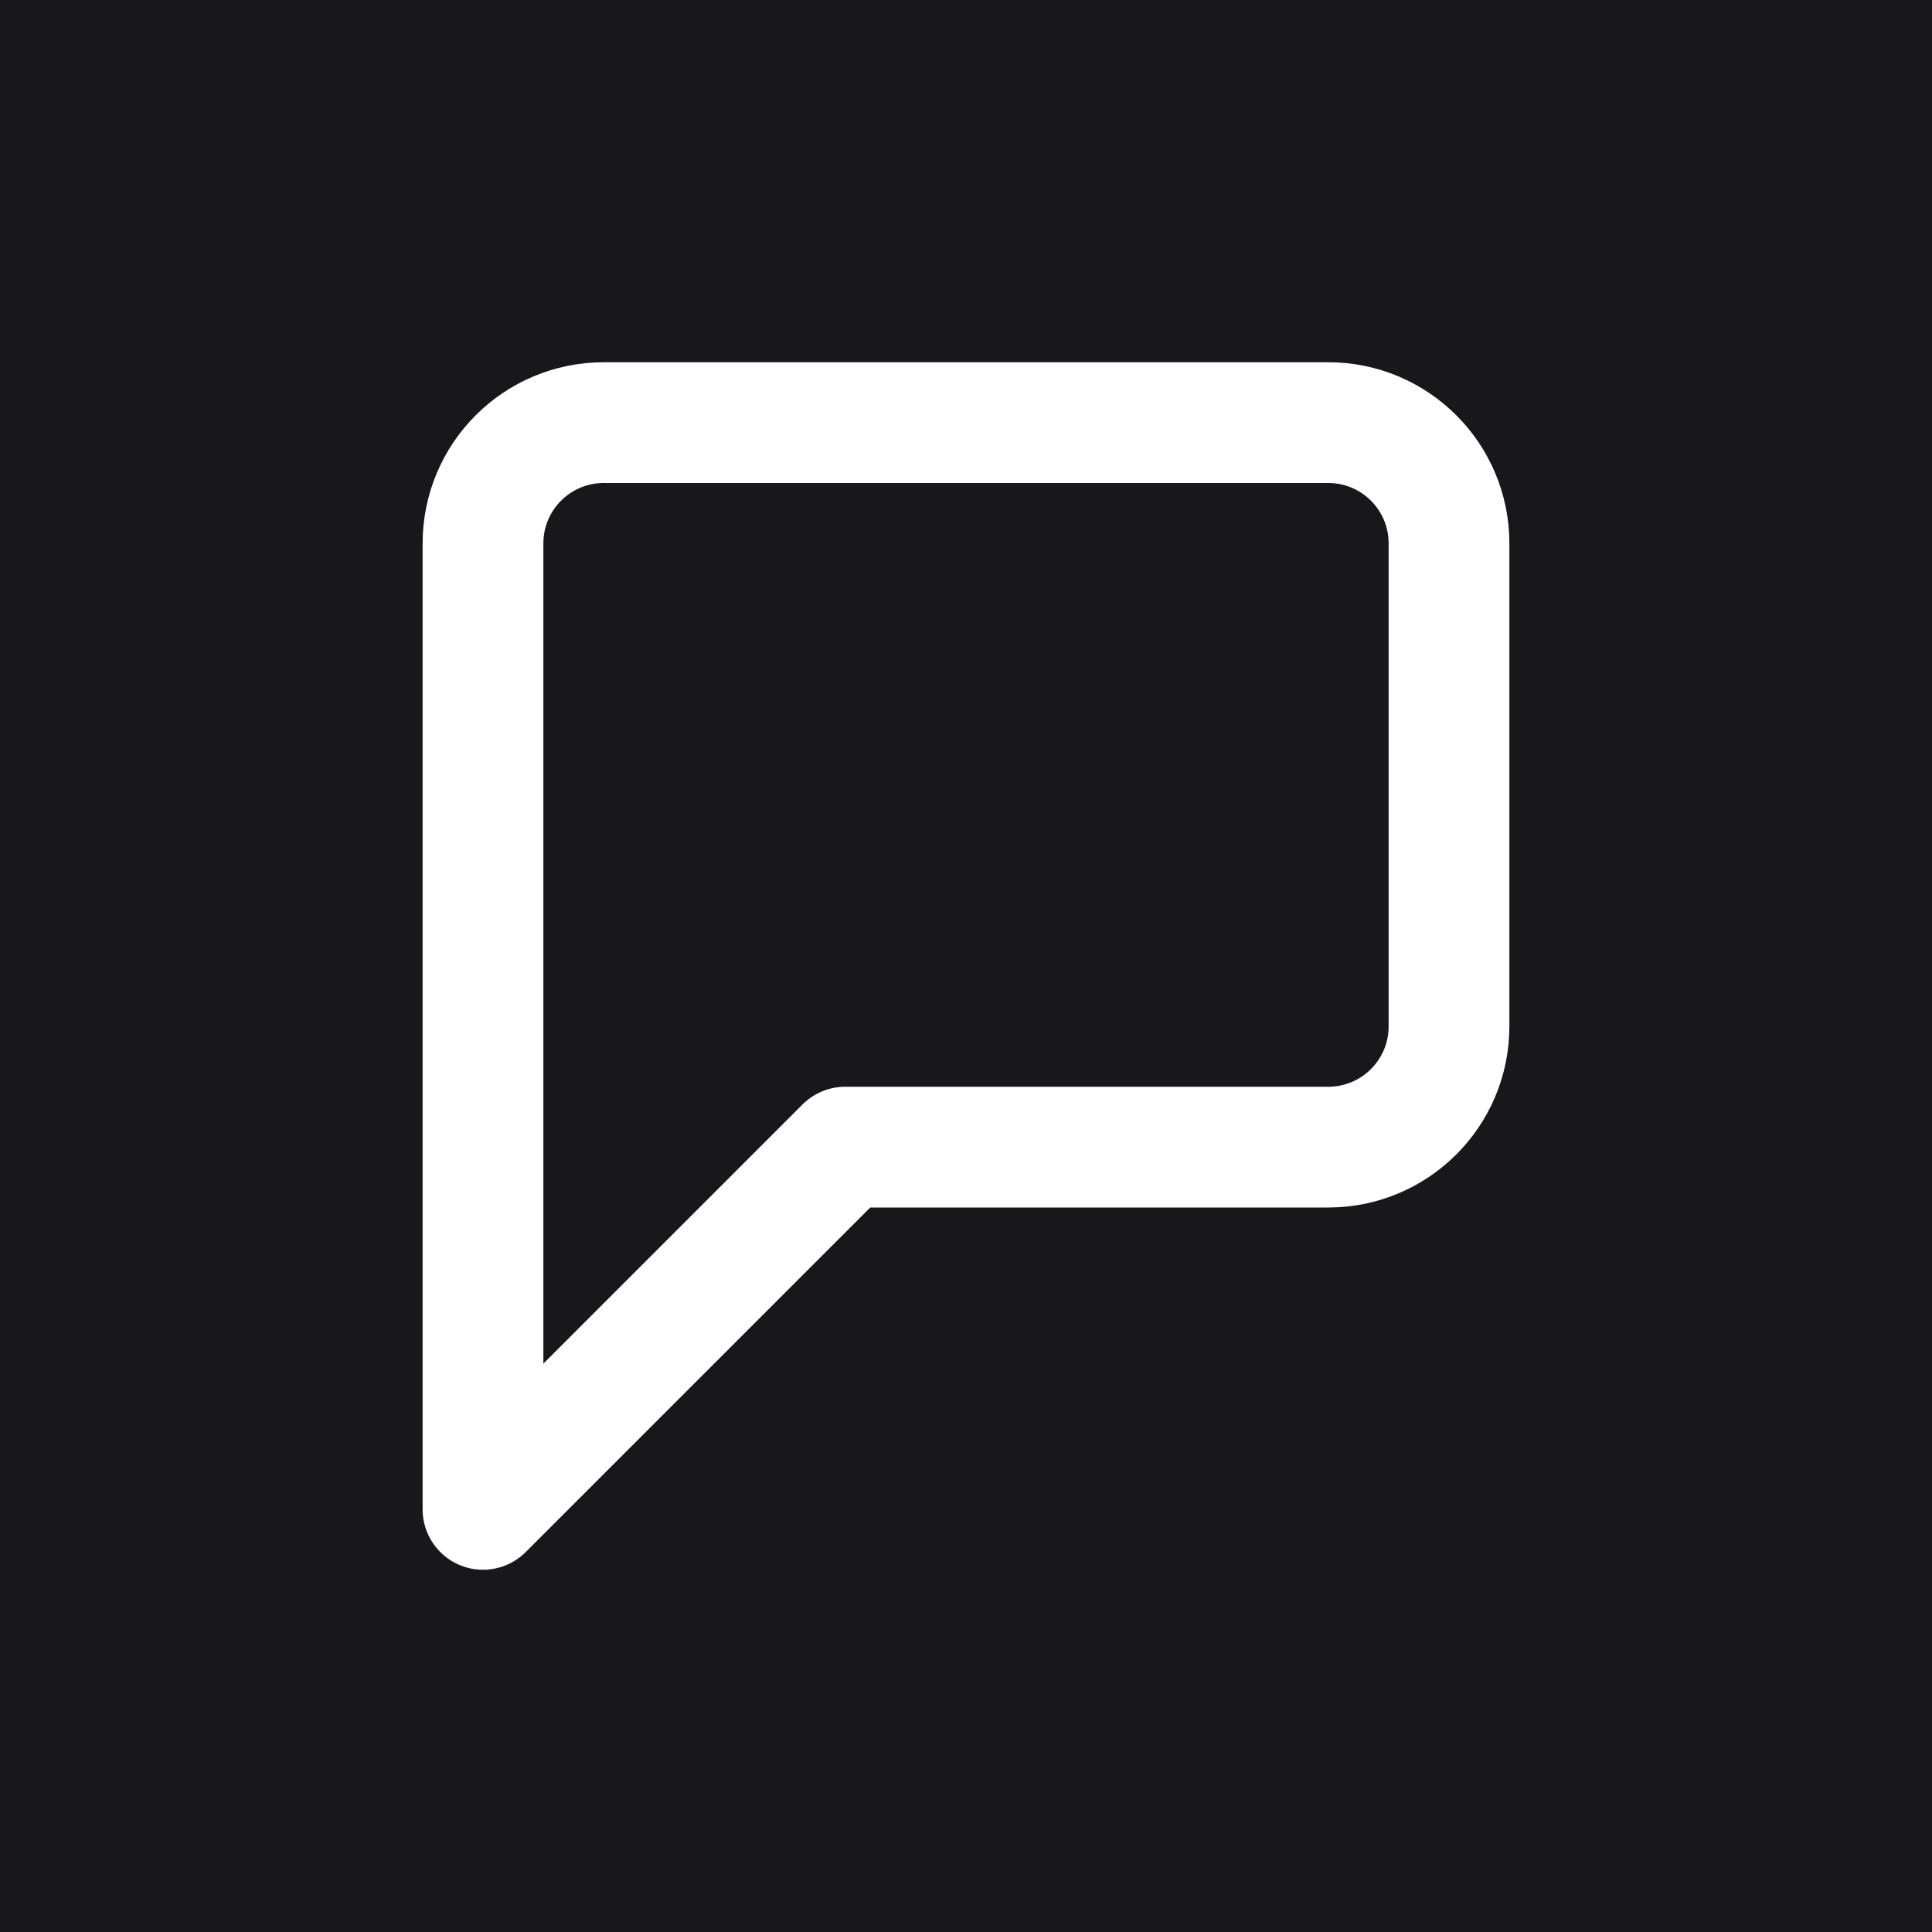
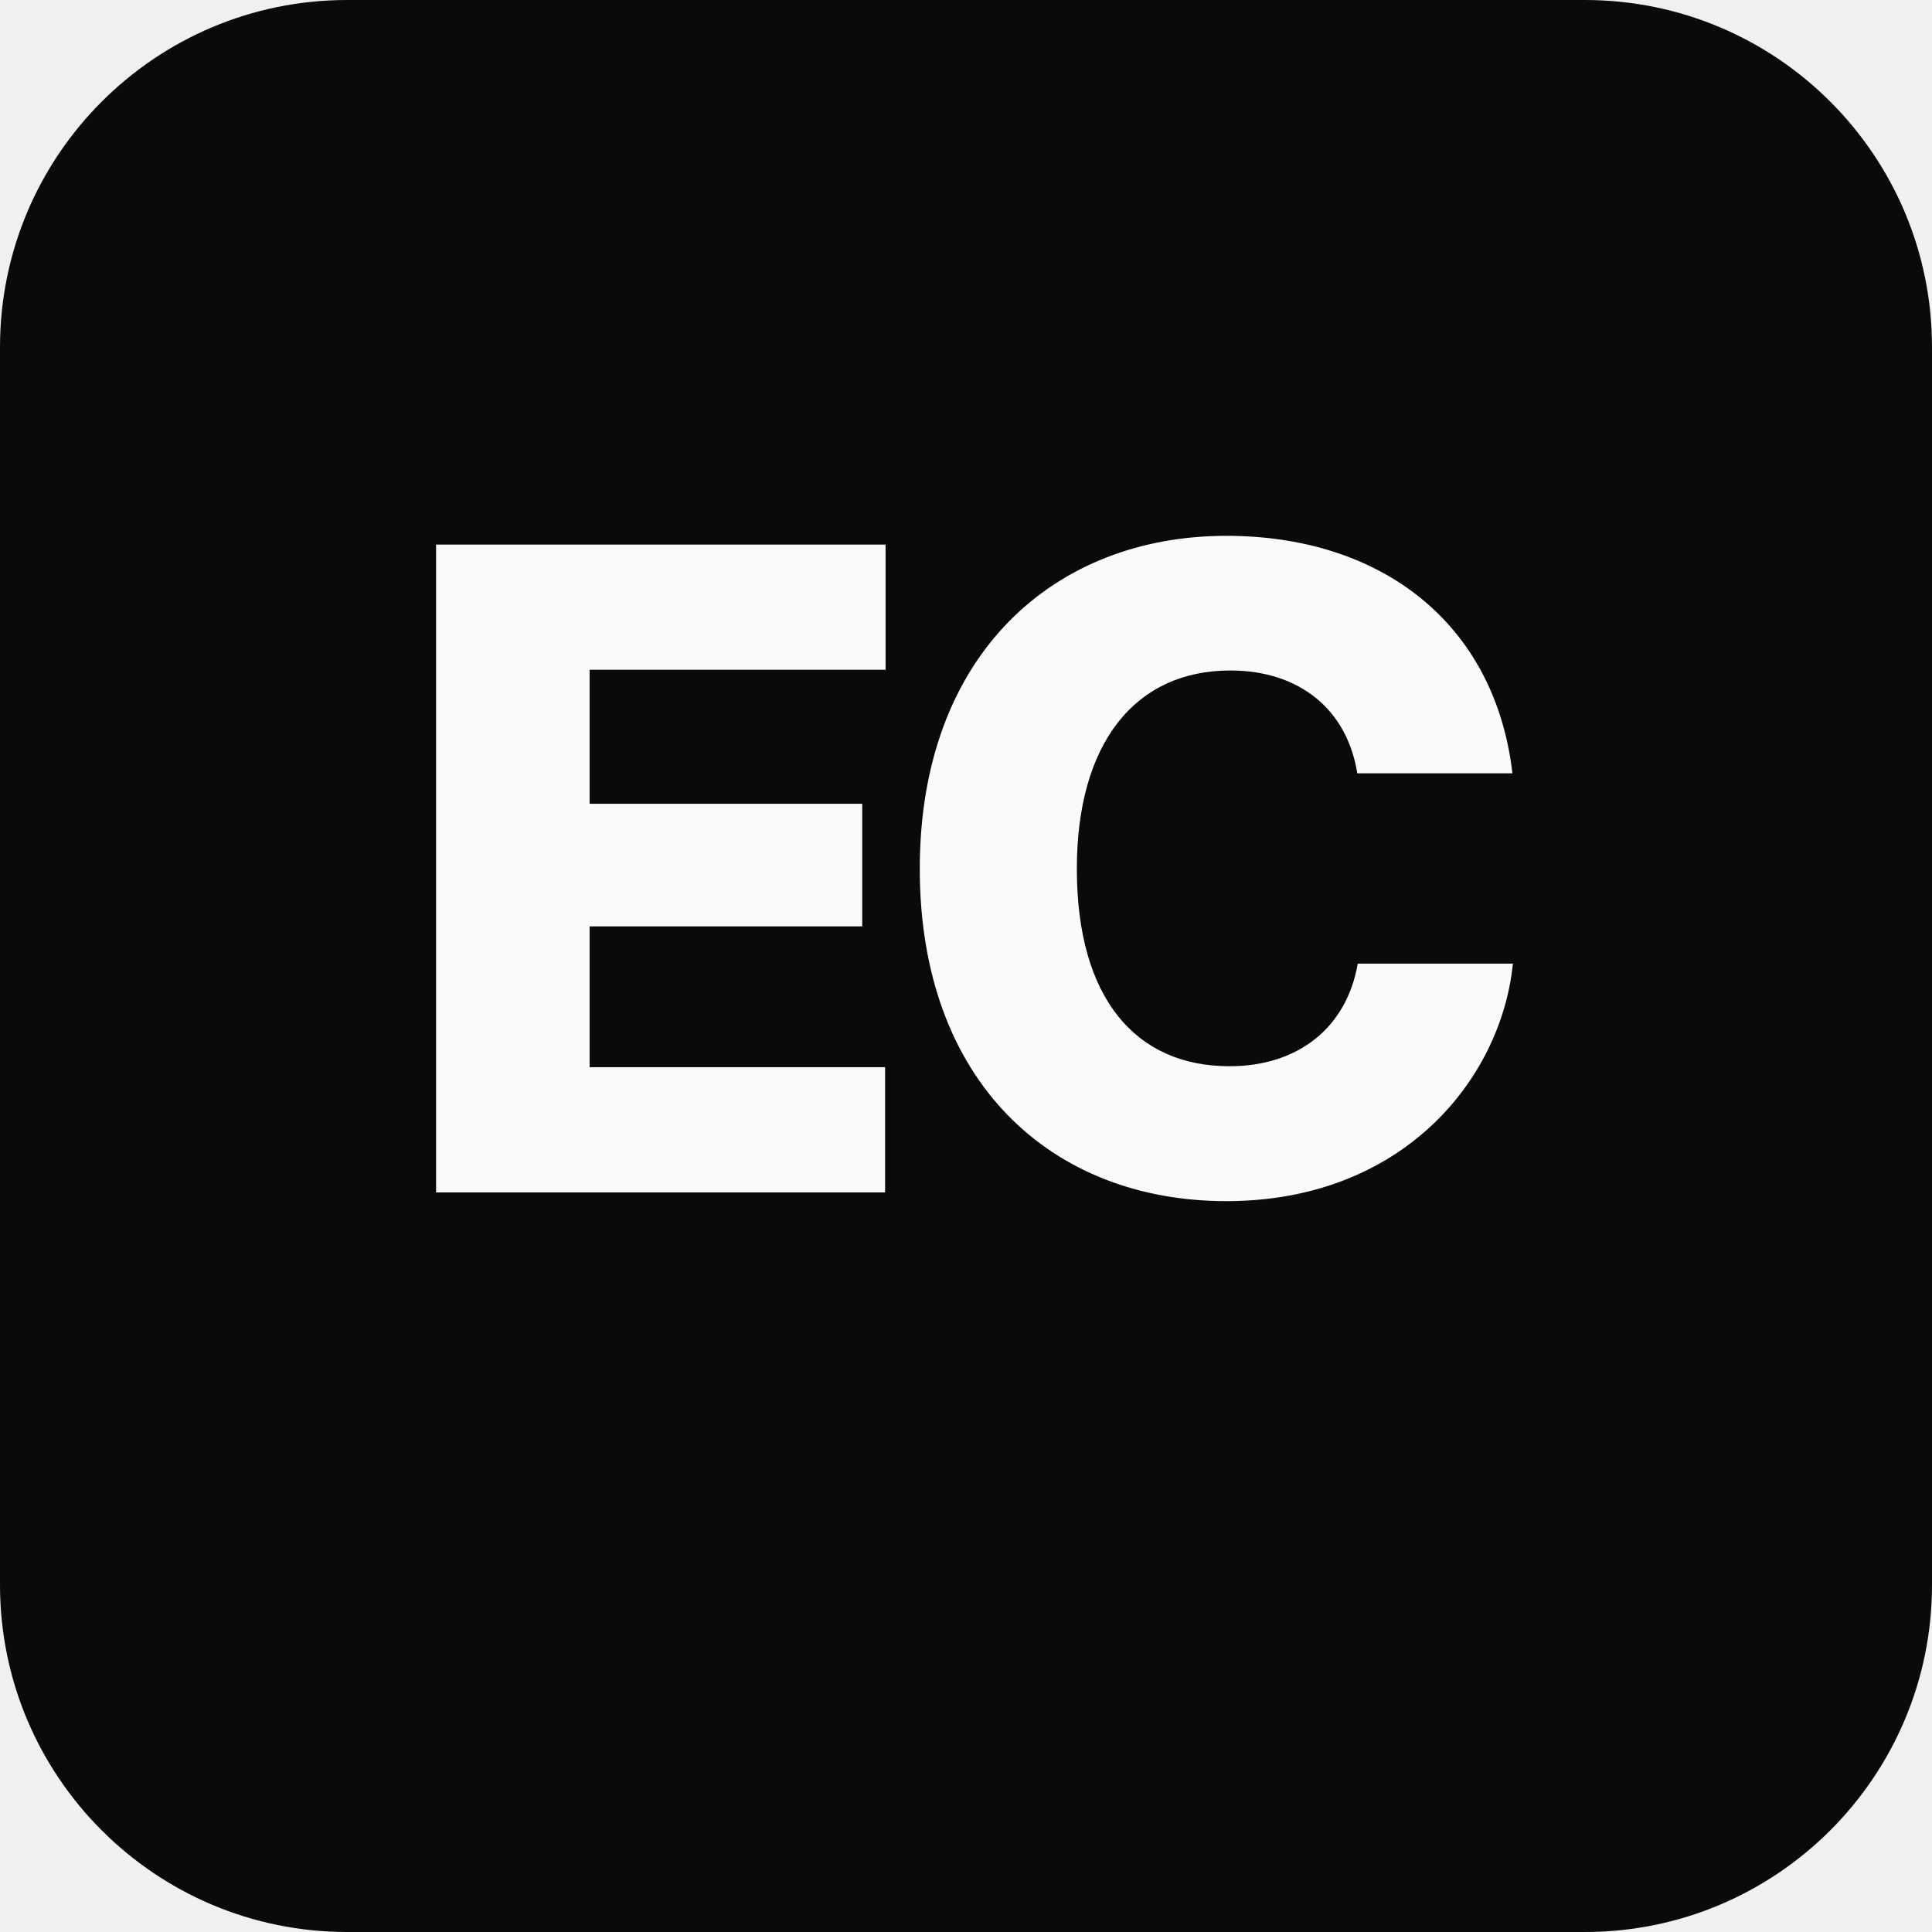
- <svg xmlns="http://www.w3.org/2000/svg" width="512" height="512" viewBox="0 0 512 512" fill="none">
-   <rect width="512" height="512" fill="hsl(240 5.9% 10%)" />
-   <path d="M128 144C128 126.327 142.327 112 160 112H352C369.673 112 384 126.327 384 144V272C384 289.673 369.673 304 352 304H224L128 400V144Z" stroke="white" stroke-width="32" stroke-linecap="round" stroke-linejoin="round" fill="none" />
+ <svg xmlns="http://www.w3.org/2000/svg" viewBox="0 0 128 128" width="128" height="128">
+   <rect width="128" height="128" rx="23" fill="#0A0A0A" />
+   <text x="64" y="79" text-anchor="middle" font-family="Inter, ui-sans-serif, system-ui, -apple-system, BlinkMacSystemFont, 'Segoe UI', Roboto, sans-serif" font-weight="800" font-size="59" letter-spacing="-2.95" fill="#FAFAFA">EC</text>
</svg>
